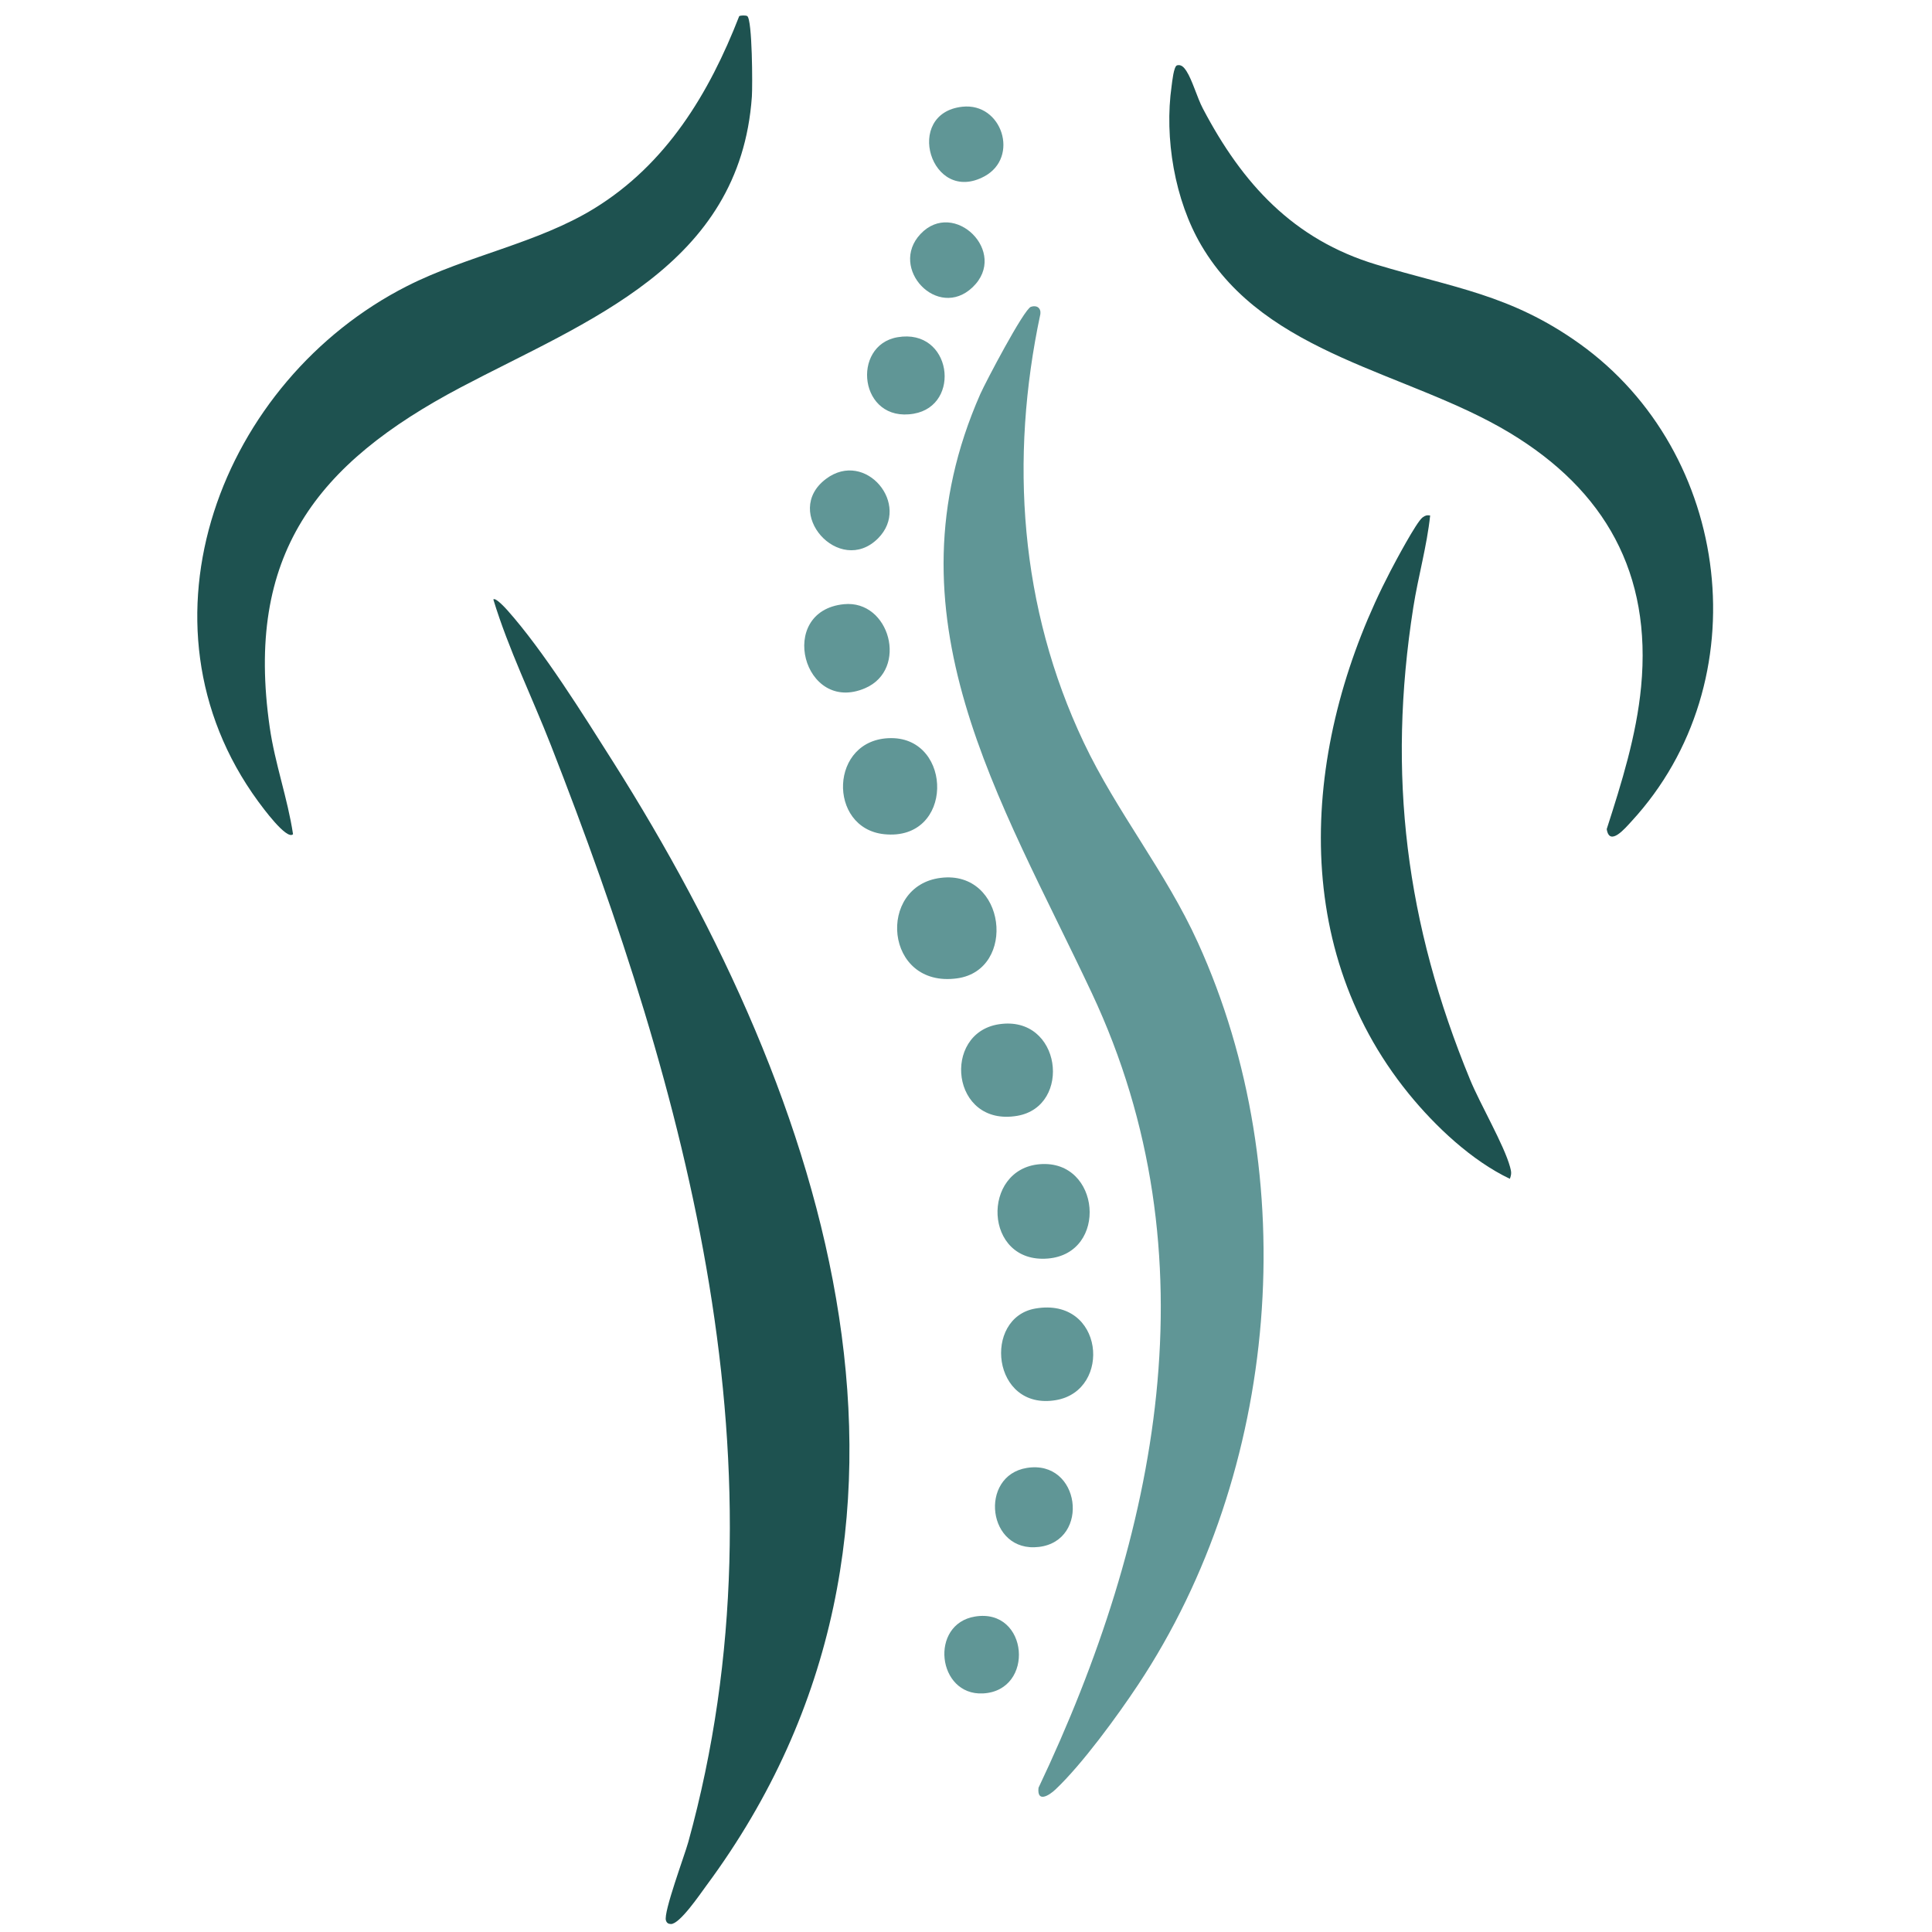
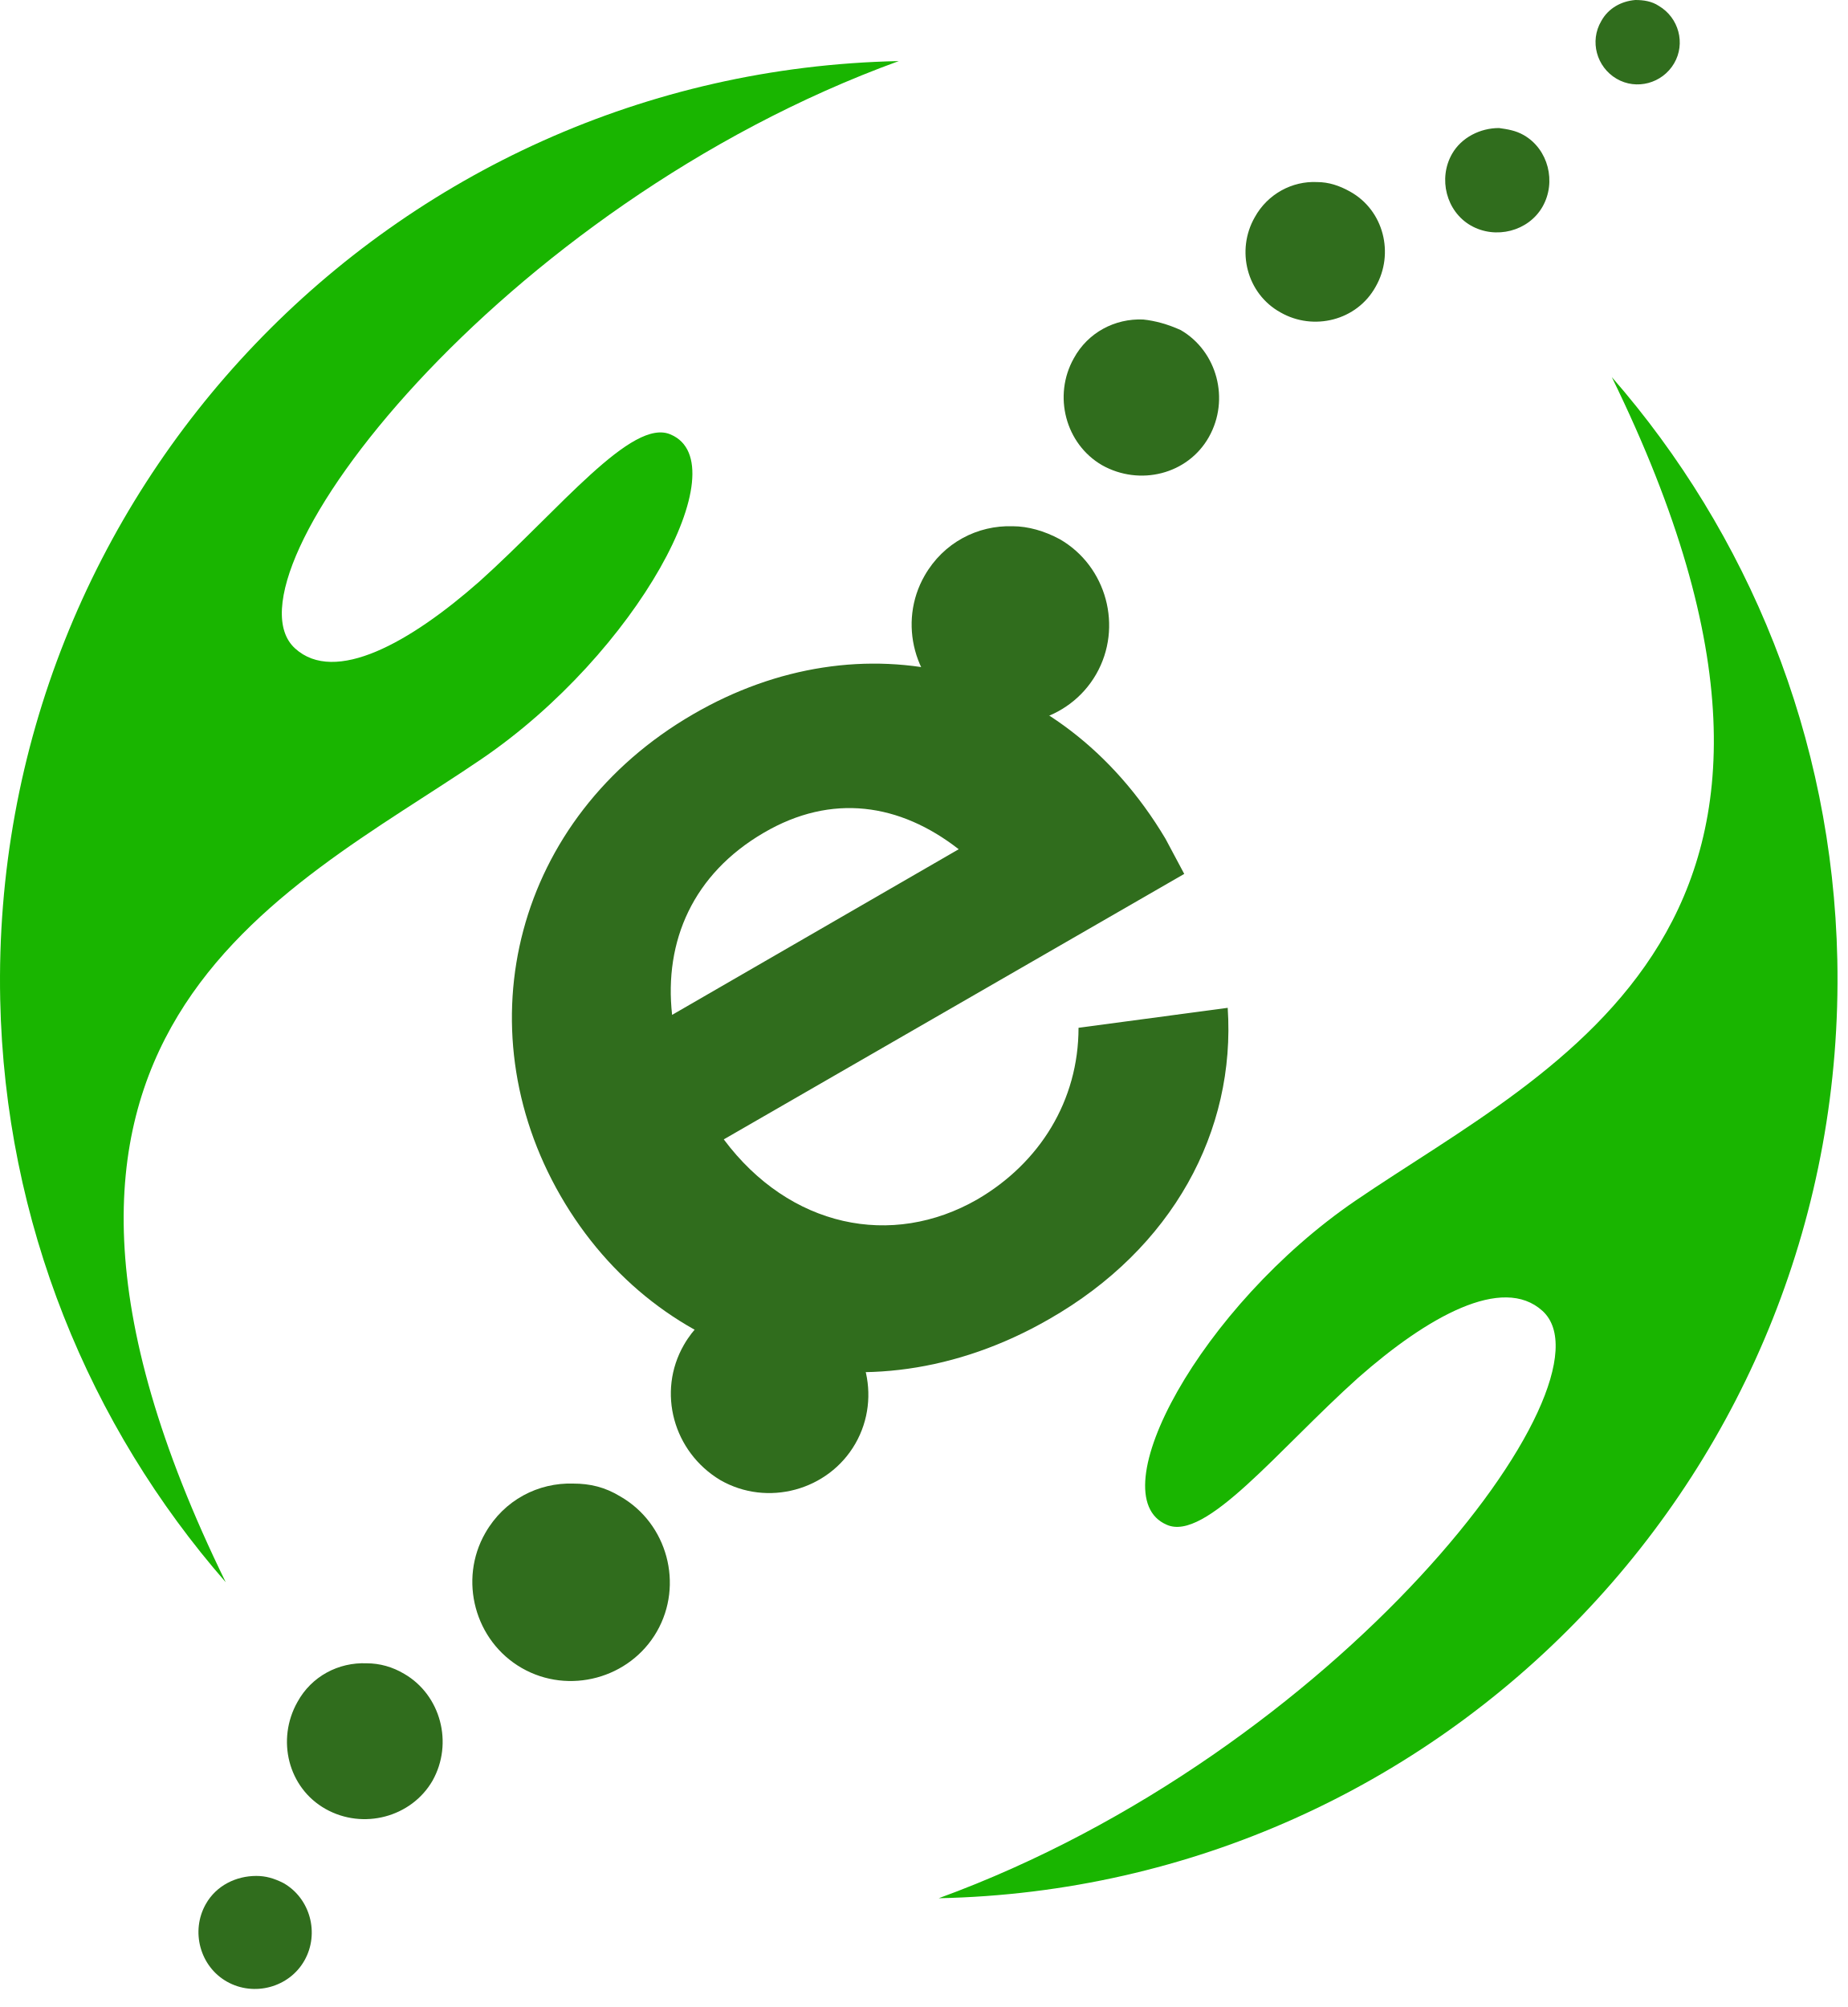
- <svg xmlns="http://www.w3.org/2000/svg" width="101" height="101" viewBox="0 0 101 101" fill="none">
-   <path d="M25.79 31.339C25.902 31.213 26.435 31.802 26.523 31.9C28.416 34.026 30.479 37.346 32.029 39.792C43.252 57.512 50.737 79.94 36.915 98.591C36.603 99.012 35.54 100.589 35.074 100.583C34.936 100.581 34.854 100.524 34.813 100.395C34.676 99.971 35.785 97.007 35.98 96.304C41.359 76.844 35.92 57.18 28.802 38.966C27.809 36.425 26.586 33.948 25.791 31.339H25.79ZM74.765 26.947C74.594 28.562 74.137 30.141 73.884 31.751C72.506 40.521 73.496 48.297 76.853 56.443C77.379 57.721 78.632 59.863 78.942 61.006C79.009 61.257 79.03 61.364 78.931 61.625C76.94 60.678 75.037 58.889 73.643 57.175C67.181 49.226 68.181 38.514 72.68 29.871C72.938 29.375 74.046 27.292 74.365 27.052C74.502 26.948 74.592 26.922 74.765 26.947ZM61.534 3.415C61.766 3.354 61.912 3.544 62.023 3.713C62.334 4.193 62.584 5.104 62.881 5.67C64.947 9.606 67.61 12.521 71.947 13.83C75.99 15.05 78.972 15.394 82.566 17.961C90.552 23.665 92.019 35.637 85.29 42.938C84.967 43.289 84.141 44.28 83.995 43.343C84.775 40.921 85.55 38.448 85.793 35.899C86.359 29.976 83.911 25.632 78.917 22.623C73.614 19.429 66.205 18.604 62.807 12.837C61.408 10.465 60.861 7.21 61.25 4.487C61.278 4.29 61.358 3.463 61.533 3.417L61.534 3.415ZM38.644 0.845C38.718 0.799 38.988 0.797 39.062 0.84C39.333 1.01 39.343 4.514 39.306 5.051C38.685 13.914 30.665 16.779 24.099 20.244C16.523 24.242 12.804 29.006 14.1 38.018C14.373 39.923 15.035 41.728 15.319 43.609C14.994 43.951 13.684 42.15 13.492 41.89C6.66 32.55 11.572 19.878 21.284 14.953C24.428 13.359 28.101 12.721 31.073 10.894C34.836 8.578 37.072 4.887 38.644 0.845Z" fill="#1E5250" />
-   <path d="M53.895 16.039C54.195 15.939 54.423 16.094 54.389 16.412C52.769 24.018 53.313 31.761 56.653 38.809C58.383 42.461 60.935 45.561 62.623 49.277C68.175 61.483 66.897 76.922 59.497 88.075C58.415 89.705 56.573 92.232 55.176 93.55C54.811 93.894 54.206 94.239 54.291 93.46C60.542 80.289 63.528 65.63 57.071 51.902C52.297 41.75 46.148 32.176 51.247 20.601C51.514 19.997 53.527 16.163 53.894 16.039H53.895ZM50.976 84.508C53.777 84.054 54.122 88.39 51.385 88.528C48.993 88.647 48.572 84.898 50.976 84.508ZM53.677 76.74C56.484 76.285 57.011 80.542 54.316 80.869C51.601 81.199 51.163 77.147 53.677 76.74ZM54.128 68.406C57.712 67.79 58.157 72.69 55.202 73.195C51.847 73.767 51.366 68.883 54.128 68.406ZM54.363 60.861C57.542 60.609 57.957 65.53 54.78 65.793C51.413 66.072 51.277 61.105 54.363 60.861ZM52.217 53.546C55.492 53.042 56.069 57.841 53.176 58.333C49.709 58.923 49.226 54.007 52.217 53.546ZM49.181 45.892C52.6 45.471 53.171 50.708 50.041 51.145C46.23 51.676 45.816 46.307 49.181 45.892ZM46.581 38.587C49.835 38.575 49.877 43.987 46.224 43.61C43.247 43.302 43.347 38.599 46.581 38.587ZM44.116 31.586C46.517 31.346 47.501 34.992 45.231 35.975C41.996 37.373 40.569 31.941 44.116 31.586ZM43.183 25.034C45.248 23.485 47.655 26.39 45.901 28.145C43.888 30.159 40.852 26.782 43.183 25.034ZM46.923 17.629C49.756 17.146 50.282 21.192 47.771 21.627C44.911 22.123 44.477 18.046 46.923 17.629ZM48.118 12.237C49.866 10.372 52.757 13.193 50.843 15.018C49.019 16.757 46.448 14.021 48.118 12.237ZM50.307 5.58C52.386 5.352 53.306 8.224 51.463 9.219C48.662 10.732 47.213 5.919 50.307 5.58Z" fill="#609696" />
+ <svg xmlns="http://www.w3.org/2000/svg" width="81" height="88" viewBox="0 0 81 88" fill="none">
+   <path fill-rule="evenodd" clip-rule="evenodd" d="M70.673 16.533C82.468 40.637 68.201 46.663 59.445 52.638C52.647 57.273 48.166 65.565 51.153 66.853C52.853 67.625 56.046 63.556 59.548 60.415C62.587 57.736 65.883 55.882 67.635 57.479C71.085 60.621 58.673 76.845 41.161 83.231C63.411 82.768 81.026 64.329 80.562 42.079C80.356 32.293 76.648 23.383 70.673 16.533ZM39.41 2.678C17.16 3.142 -0.455 21.58 0.009 43.83C0.215 53.616 3.923 62.526 9.898 69.376C-1.897 45.272 12.37 39.246 21.126 33.272C27.924 28.636 32.405 20.344 29.418 19.056C27.718 18.284 24.525 22.353 21.023 25.495C17.984 28.173 14.688 30.027 12.937 28.43C9.486 25.289 21.847 9.065 39.41 2.678Z" fill="#19B500" />
+   <path fill-rule="evenodd" clip-rule="evenodd" d="M11.238 82.253C10.362 82.253 9.486 82.665 9.023 83.489C8.353 84.674 8.765 86.219 9.95 86.888C11.134 87.558 12.68 87.146 13.349 85.961C14.019 84.777 13.607 83.231 12.422 82.562C12.01 82.356 11.65 82.253 11.238 82.253ZM16.079 72.93C14.843 72.879 13.658 73.497 13.04 74.63C12.113 76.278 12.628 78.39 14.276 79.317C15.925 80.244 18.036 79.678 18.963 78.081C19.89 76.433 19.324 74.321 17.727 73.394C17.212 73.085 16.645 72.93 16.079 72.93ZM25.144 65.05C23.599 64.999 22.105 65.771 21.281 67.213C20.096 69.274 20.817 71.952 22.878 73.137C24.938 74.321 27.616 73.6 28.801 71.54C29.985 69.48 29.264 66.802 27.204 65.617C26.534 65.205 25.865 65.05 25.144 65.05ZM33.848 56.81C32.303 56.758 30.809 57.531 29.985 58.973C28.801 61.033 29.522 63.66 31.582 64.896C33.642 66.08 36.32 65.359 37.505 63.299C38.69 61.239 37.968 58.561 35.908 57.376C35.29 57.016 34.569 56.81 33.848 56.81ZM44.407 23.074C42.861 23.023 41.368 23.795 40.544 25.237C39.359 27.297 40.08 29.976 42.14 31.16C44.2 32.345 46.879 31.624 48.063 29.564C49.248 27.503 48.527 24.825 46.467 23.641C45.797 23.28 45.076 23.074 44.407 23.074ZM50.123 14.009C48.887 13.958 47.703 14.576 47.085 15.709C46.158 17.357 46.724 19.469 48.321 20.396C49.969 21.323 52.081 20.808 53.008 19.16C53.935 17.512 53.368 15.4 51.772 14.473C51.205 14.215 50.639 14.061 50.123 14.009ZM57.746 7.983C56.665 7.932 55.583 8.498 55.017 9.528C54.192 10.97 54.656 12.876 56.15 13.7C57.592 14.524 59.497 14.061 60.321 12.567C61.145 11.125 60.682 9.219 59.188 8.395C58.725 8.138 58.261 7.983 57.746 7.983ZM65.729 5.614C64.905 5.614 64.081 6.026 63.669 6.747C63.051 7.829 63.412 9.271 64.493 9.889C65.575 10.507 67.017 10.146 67.635 9.065C68.253 7.983 67.893 6.541 66.811 5.923C66.451 5.717 66.09 5.666 65.729 5.614ZM71.704 0C71.086 0.052 70.519 0.361 70.21 0.927C69.695 1.803 70.004 2.936 70.88 3.451C71.755 3.966 72.889 3.657 73.404 2.781C73.919 1.906 73.61 0.773 72.734 0.258C72.425 0.052 72.064 0 71.704 0Z" fill="#306D1D" />
+   <path fill-rule="evenodd" clip-rule="evenodd" d="M33.487 36.515C36.475 34.764 39.462 35.228 42.037 37.236L29.47 44.499C29.11 41.254 30.397 38.318 33.487 36.515ZM51.102 36.773C46.467 28.996 37.762 27.039 30.397 31.314C22.568 35.846 20.302 45.014 24.577 52.43C28.852 59.847 37.865 62.525 46.003 57.838C51.411 54.748 54.192 49.598 53.832 44.19L47.291 45.065C47.291 48.258 45.591 50.988 42.861 52.585C39.101 54.748 34.62 53.821 31.736 49.958L51.926 38.318L51.102 36.773Z" fill="#306D1D" />
</svg>
